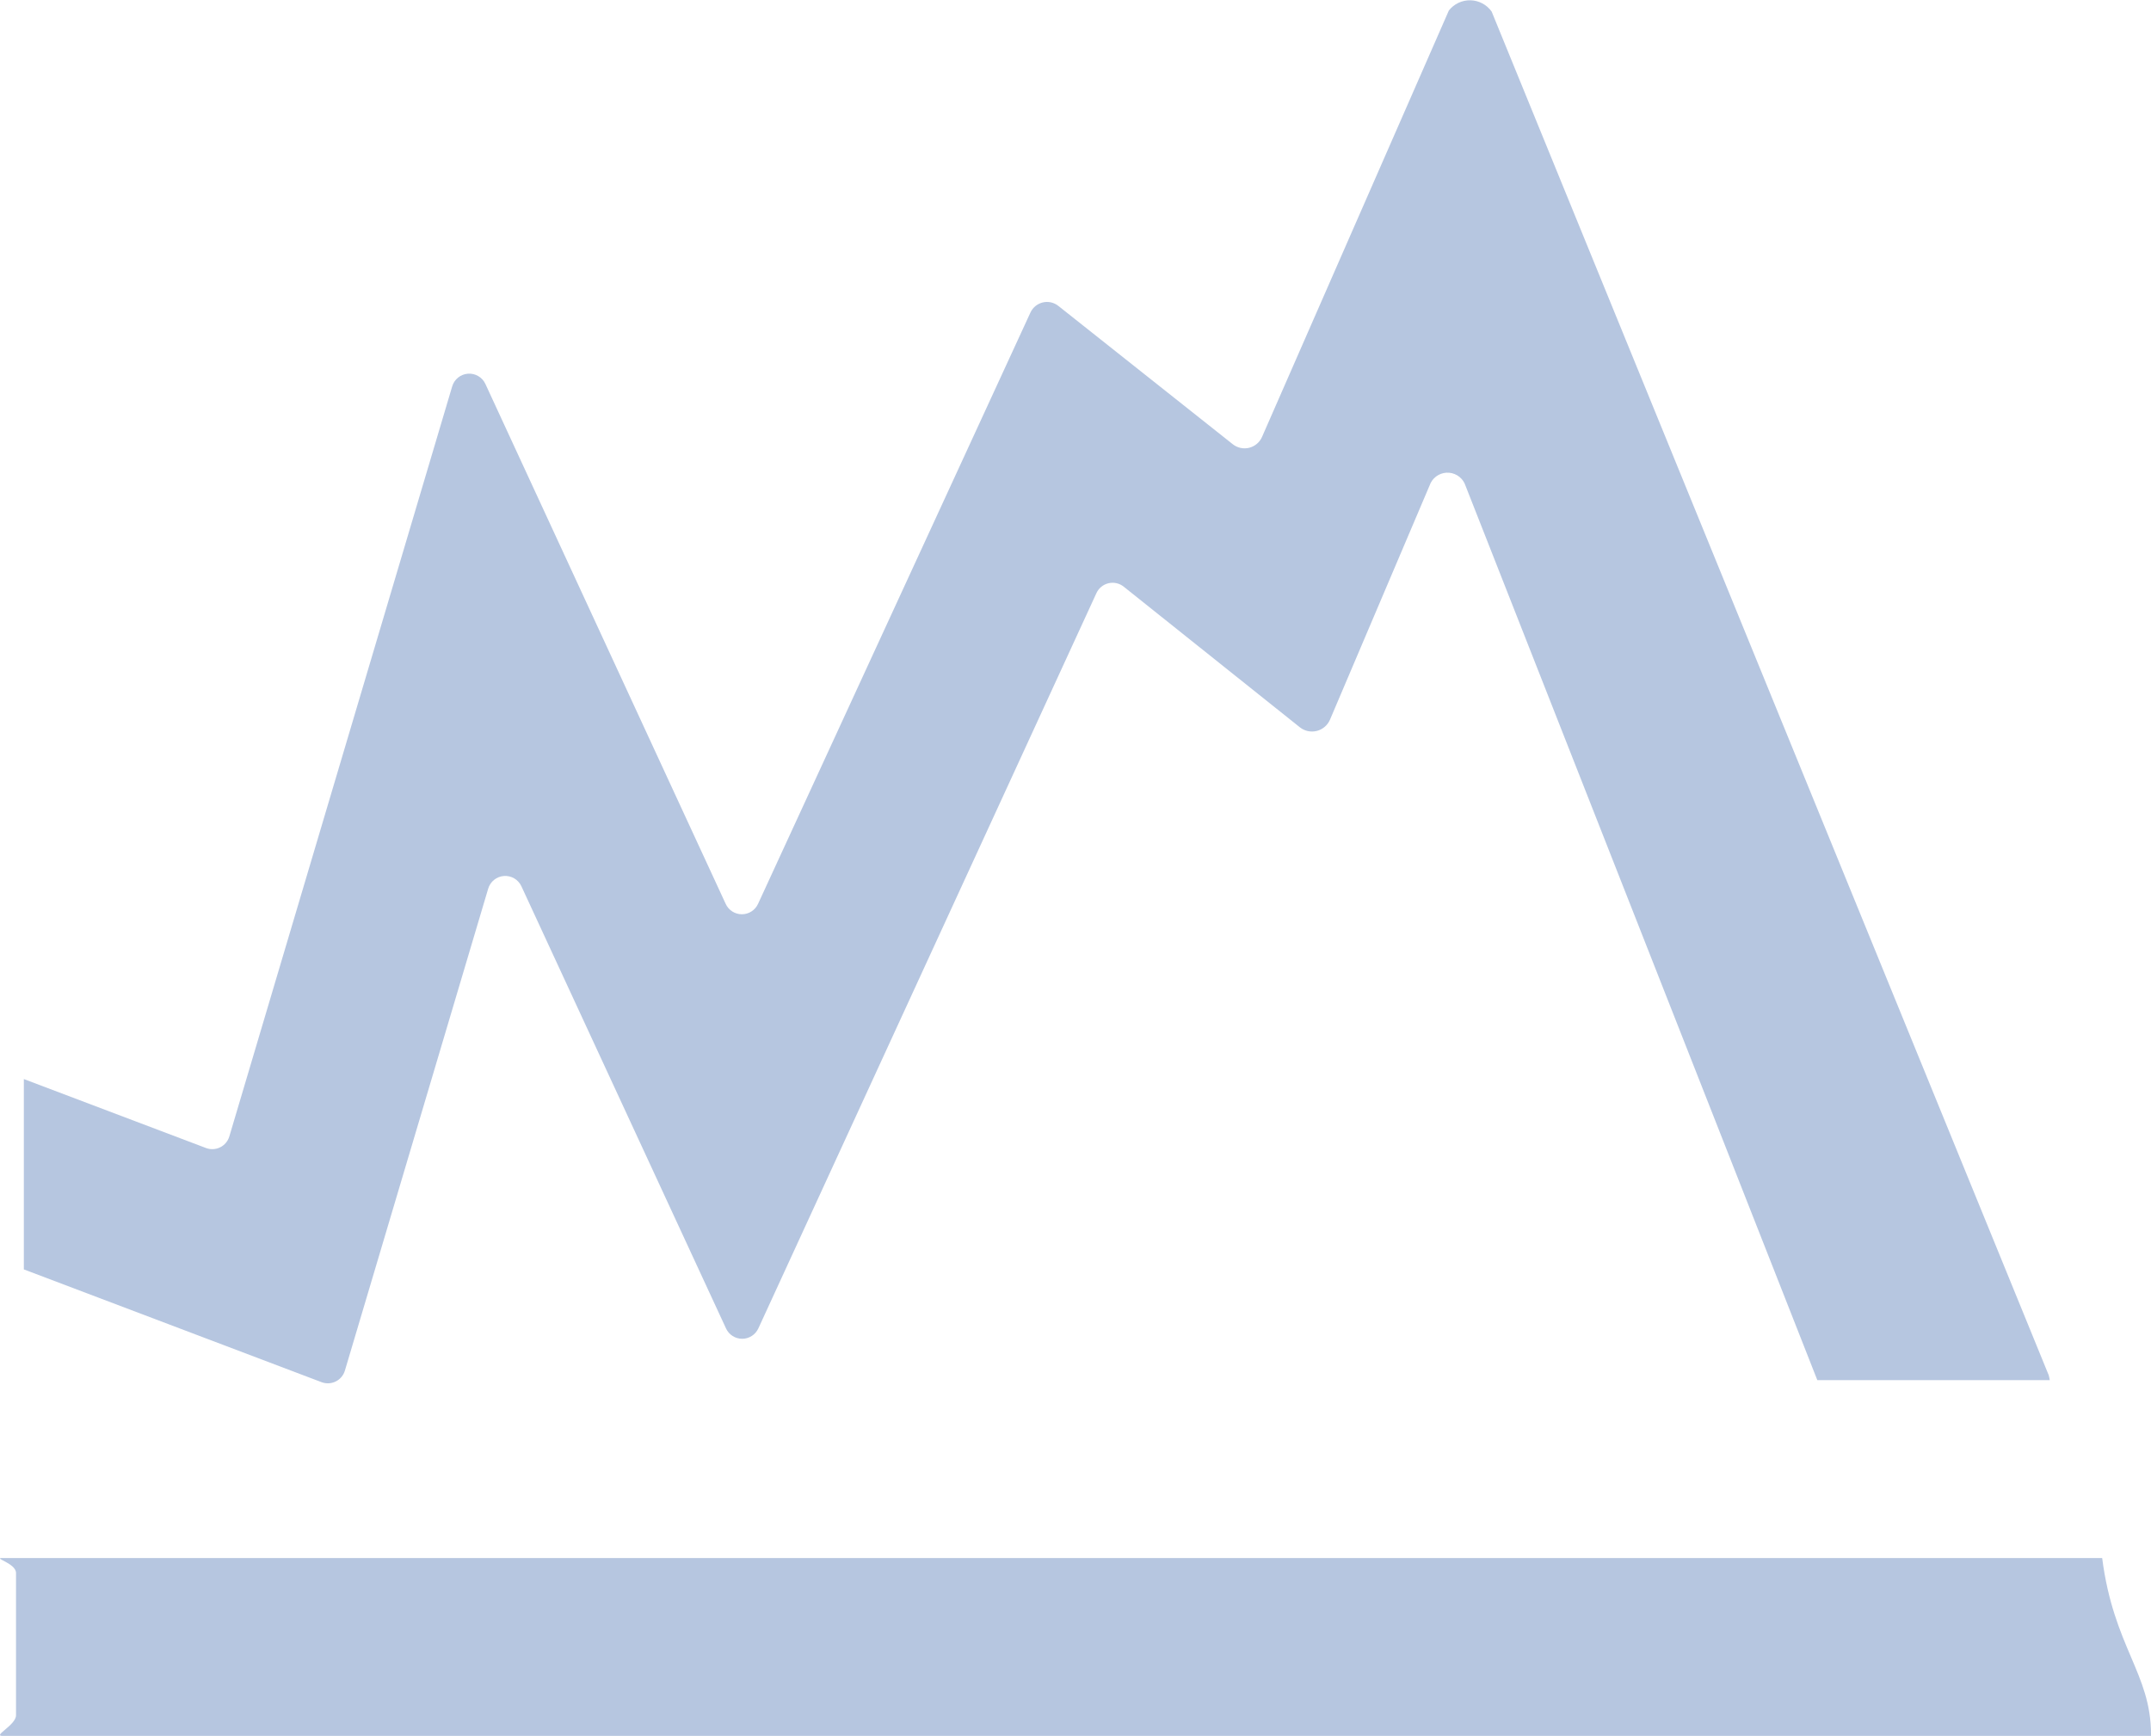
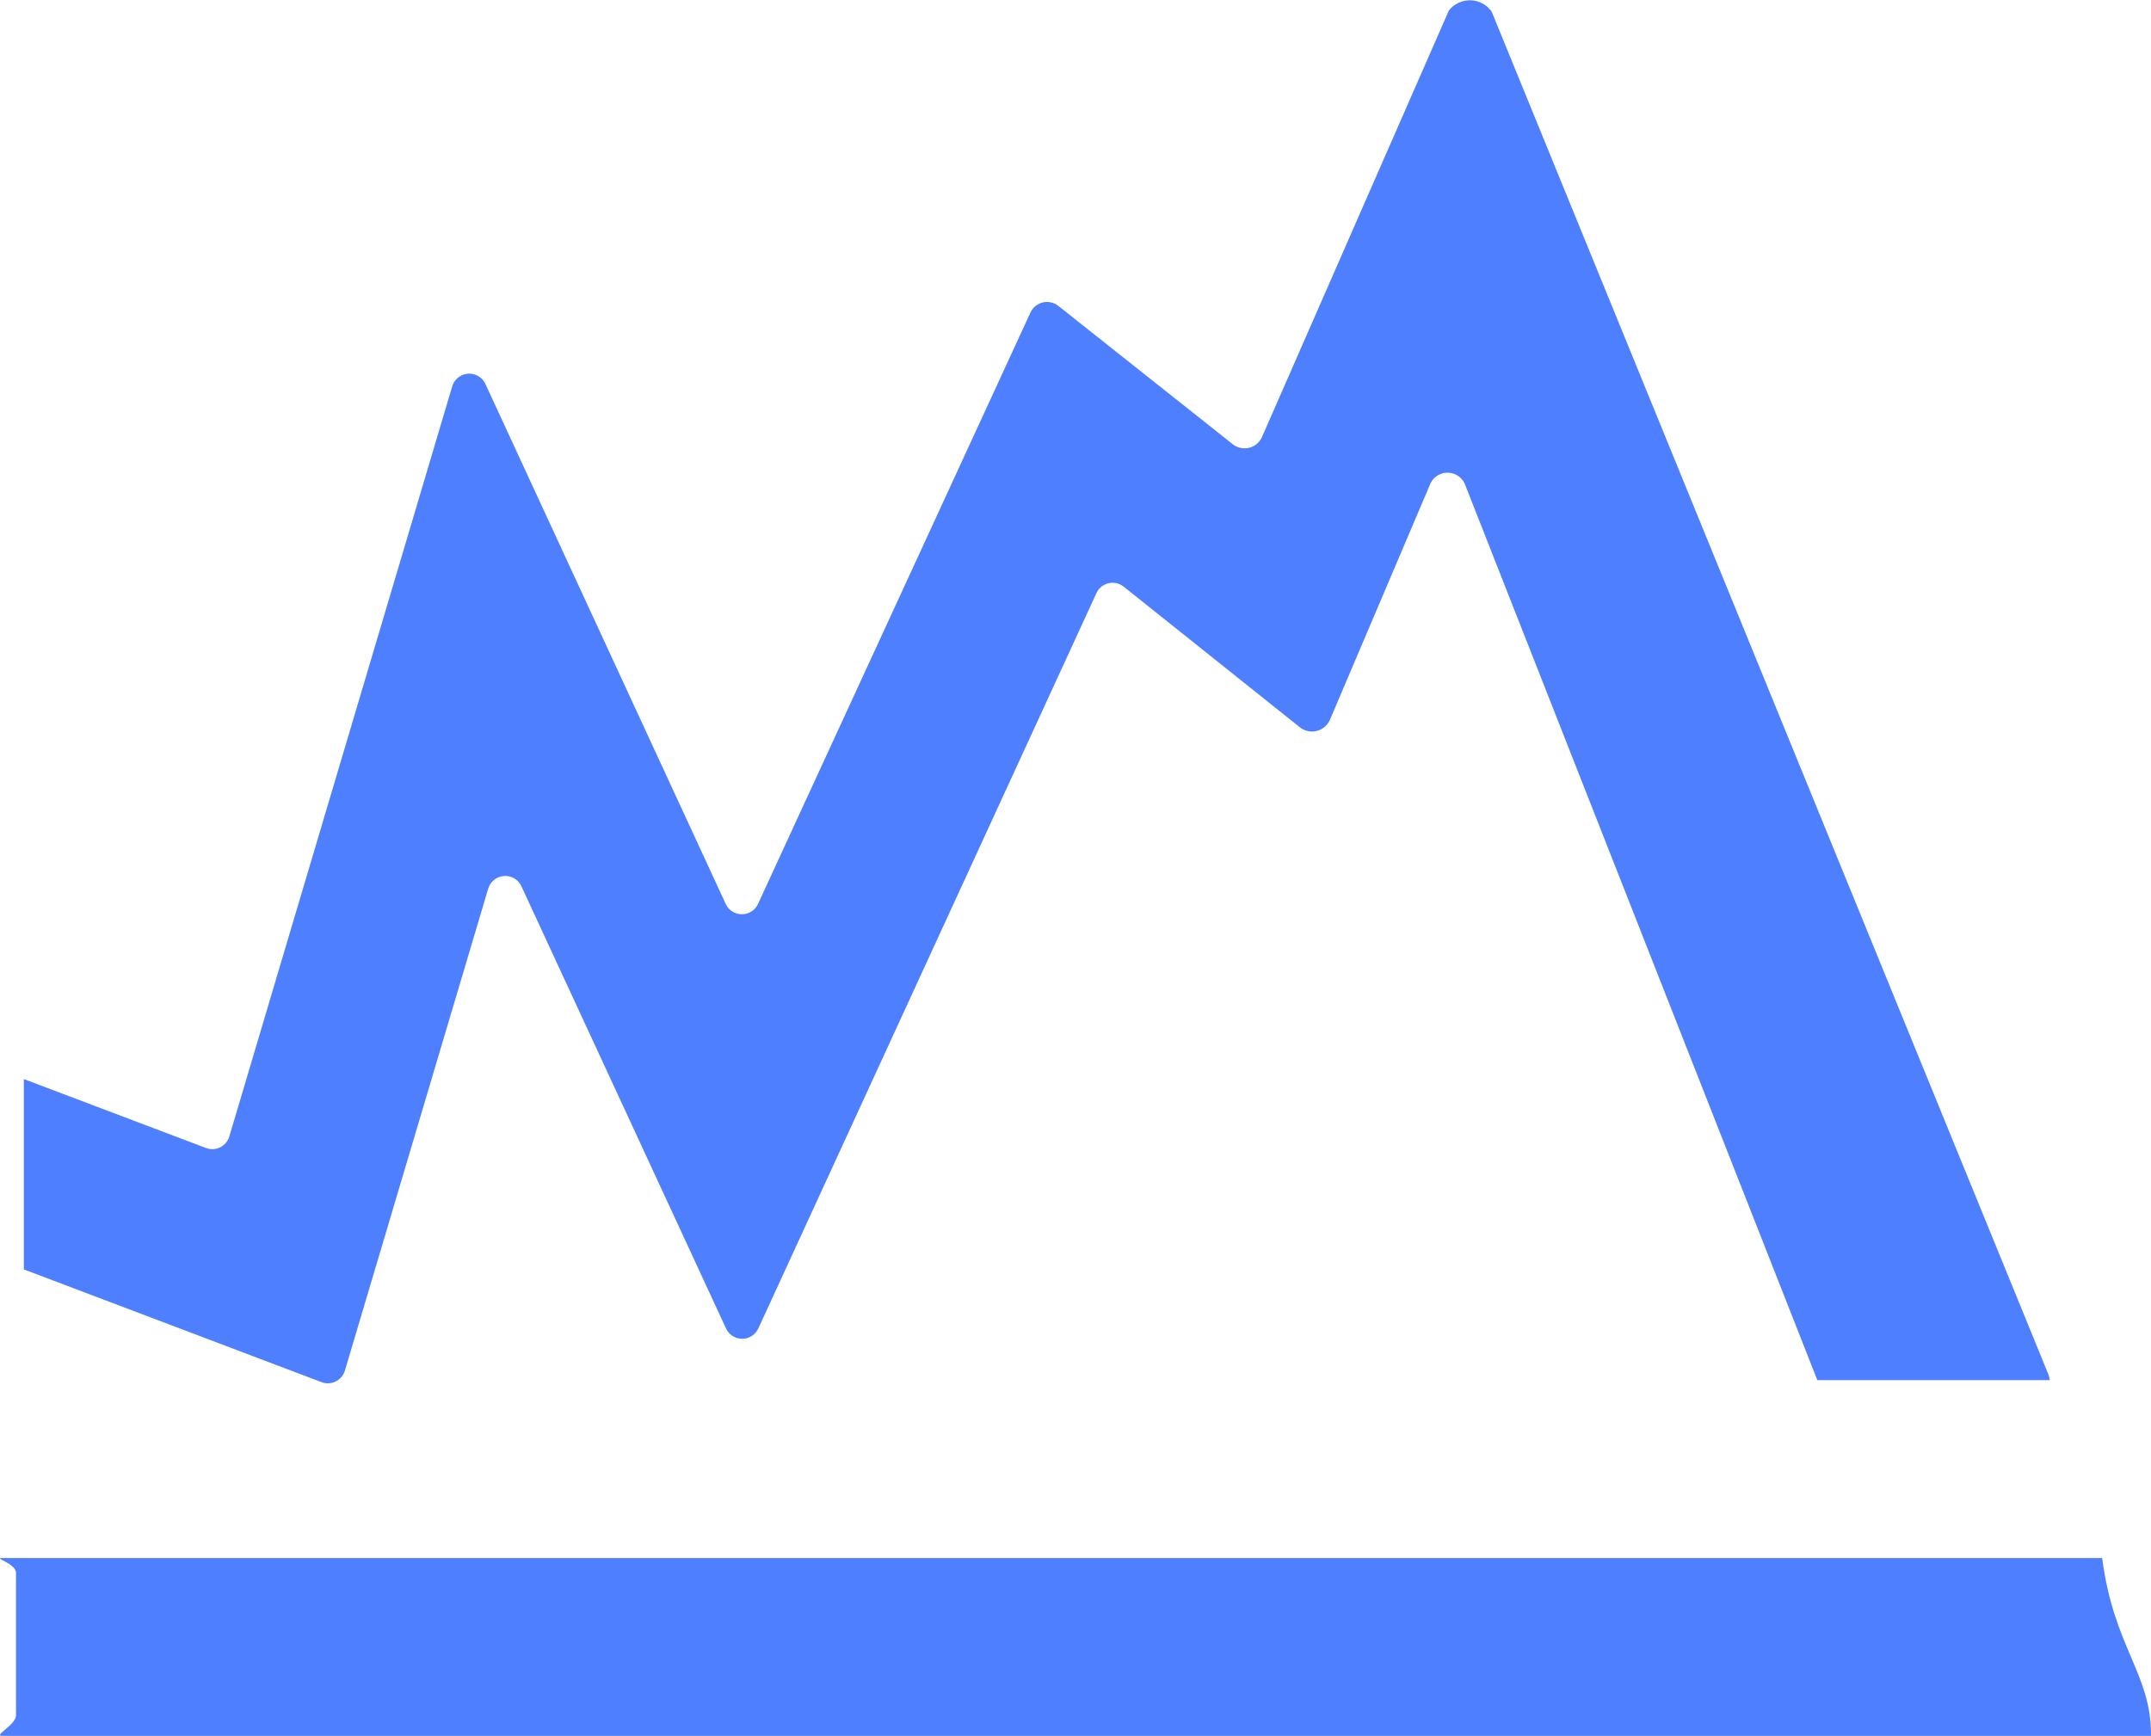
<svg xmlns="http://www.w3.org/2000/svg" width="24.18" height="19.517" viewBox="0 0 24.18 19.517">
  <defs>
-     <style>.a{fill:#b6c6e0;}</style>
+     <style>
+             .a{fill:#4e7fff}
+         </style>
  </defs>
  <g transform="translate(-29.158 -123.123)">
    <path class="a" d="M52.188,138.584l-6.262-15.331a.3.3,0,0,0-.481-.012l-2.1,4.794a.214.214,0,0,1-.331.081l-1.958-1.553a.205.205,0,0,0-.315.075l-3.061,6.646a.2.2,0,0,1-.365,0l-2.7-5.843a.2.2,0,0,0-.374.027L31.736,135.9a.2.2,0,0,1-.263.13l-2.047-.775,0,2.14,3.347,1.268a.2.2,0,0,0,.262-.13l1.611-5.419a.2.2,0,0,1,.373-.027l2.3,4.971a.2.2,0,0,0,.364,0l3.8-8.266a.2.2,0,0,1,.307-.073l1.98,1.581a.22.22,0,0,0,.339-.086l1.132-2.662a.213.213,0,0,1,.392.034l3.954,10.054H52.2A.451.451,0,0,0,52.188,138.584Z" />
    <path class="a" d="M50.1,140.64H29.185c-.111,0,.153.058.153.168v1.6c0,.111-.264.232-.153.232H53.338v-.019c0-.682-.42-.981-.549-1.981H50.1Z" />
  </g>
</svg>
